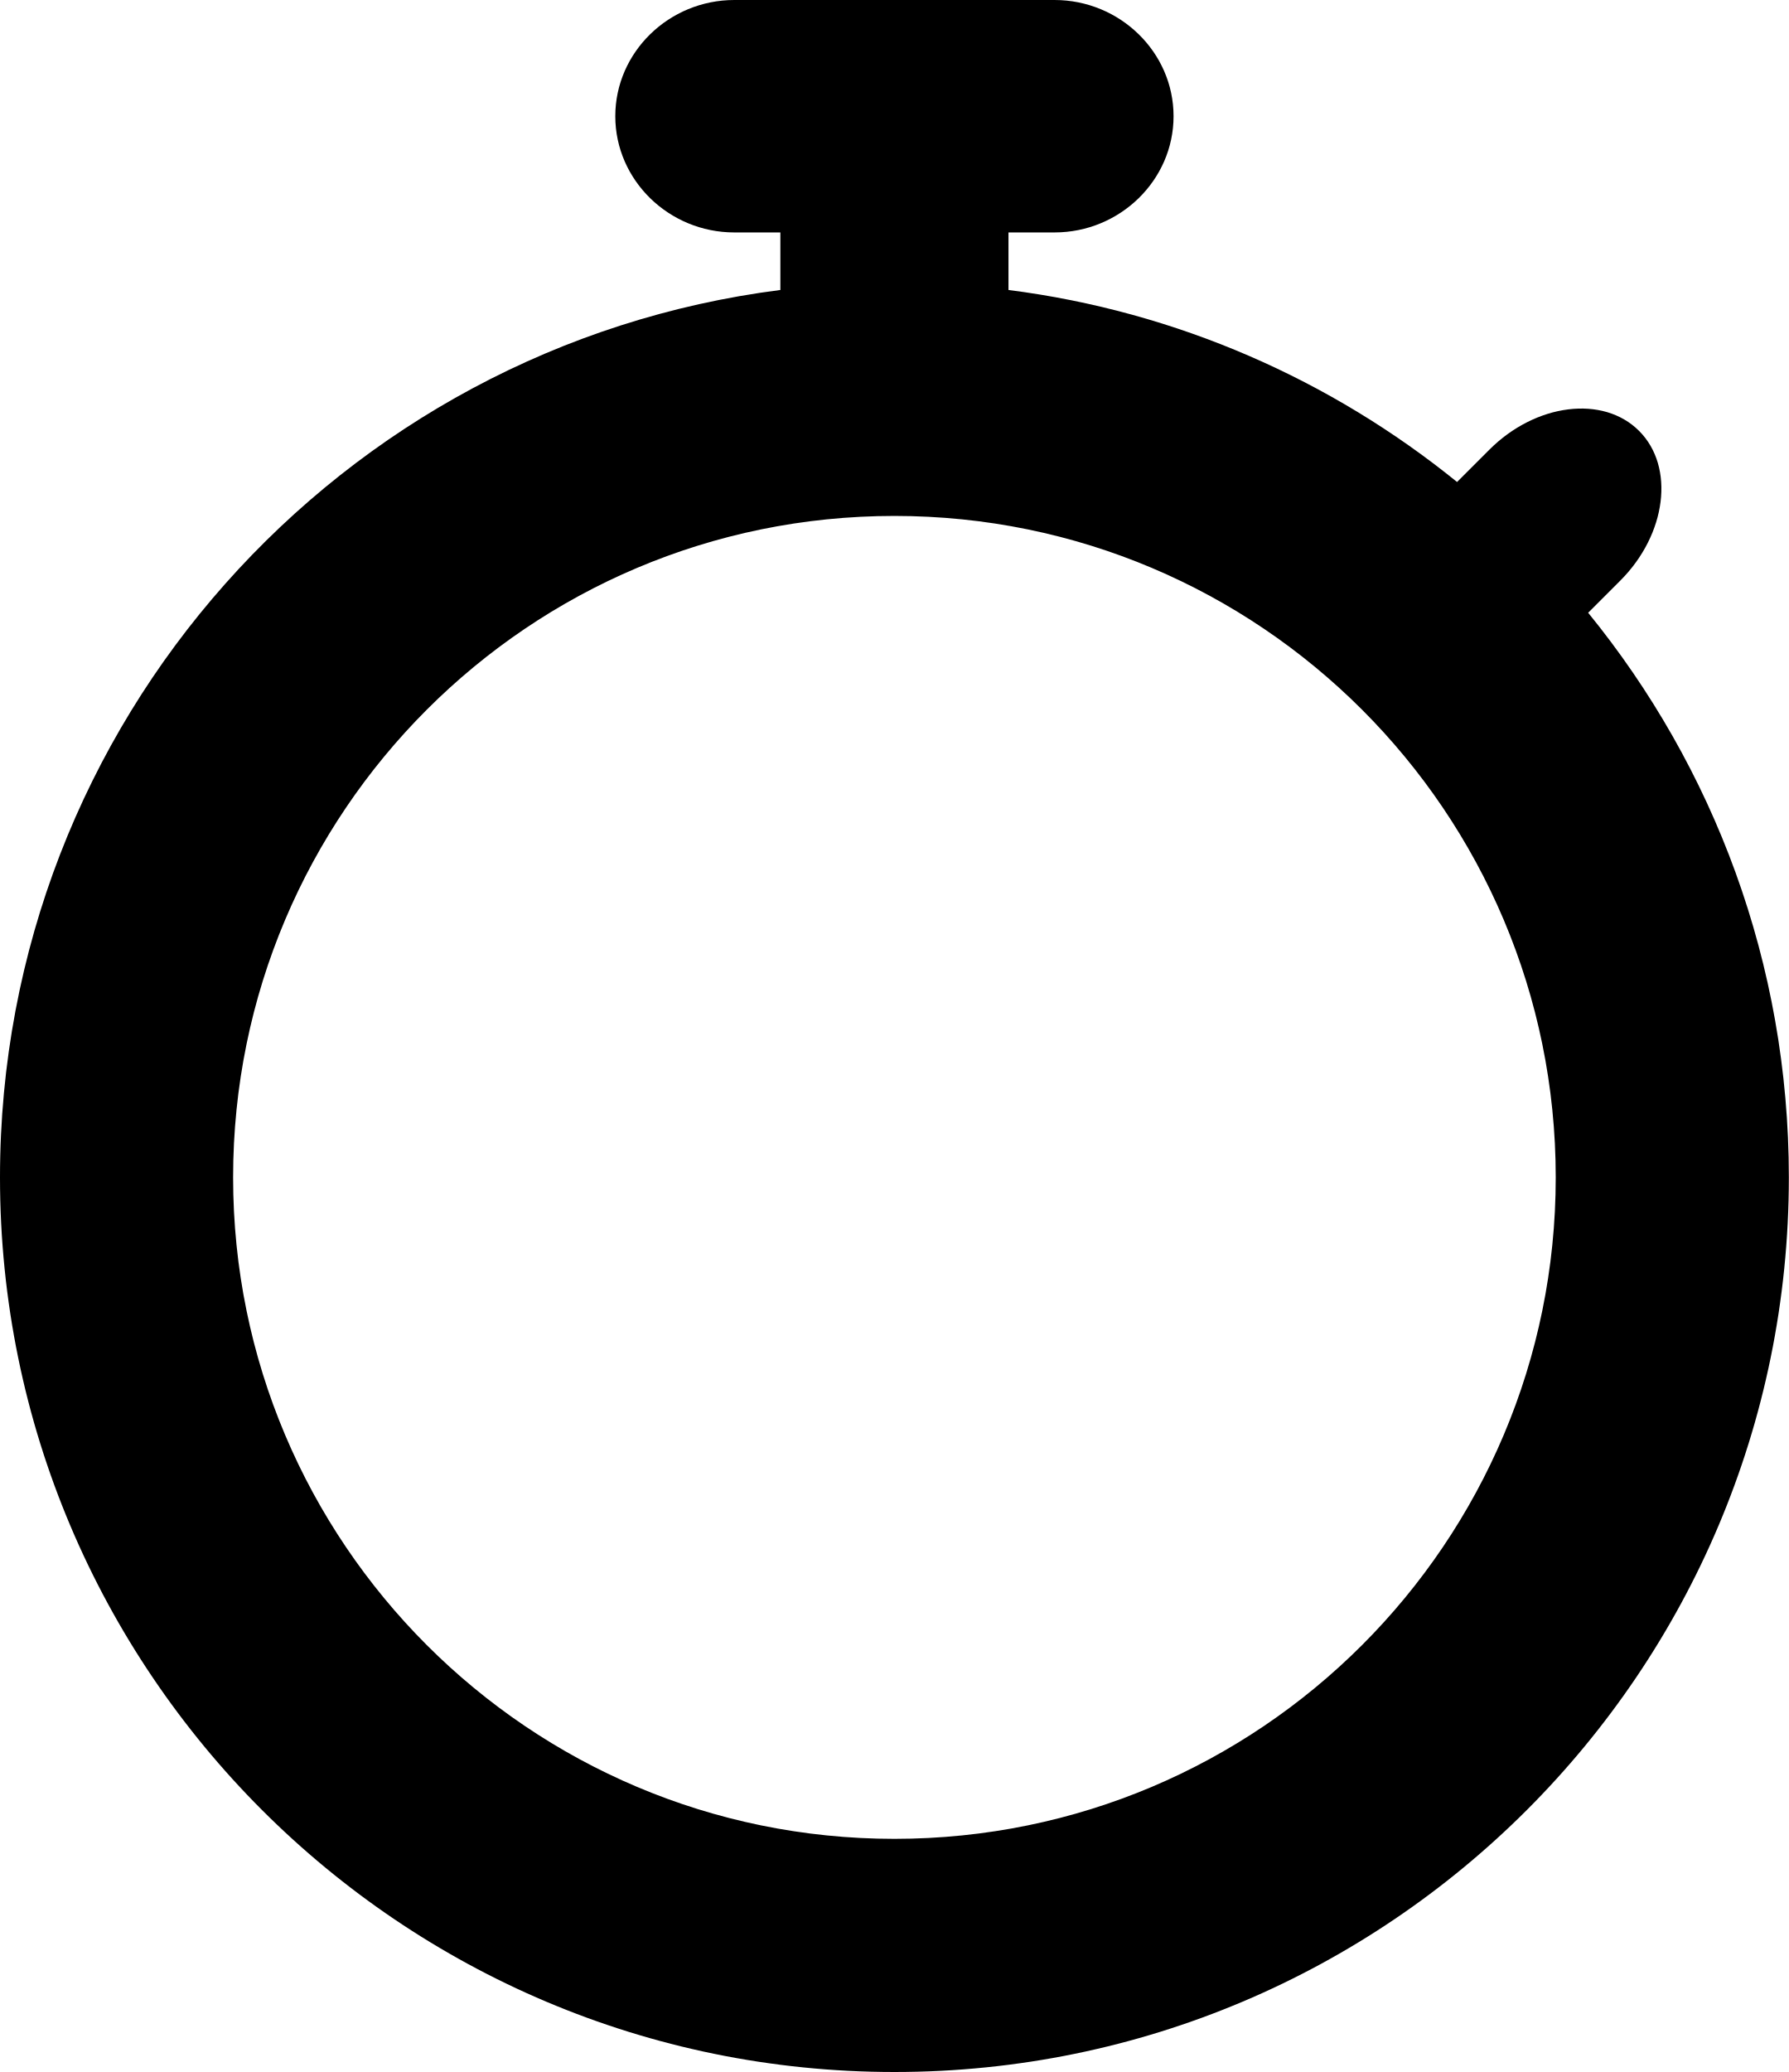
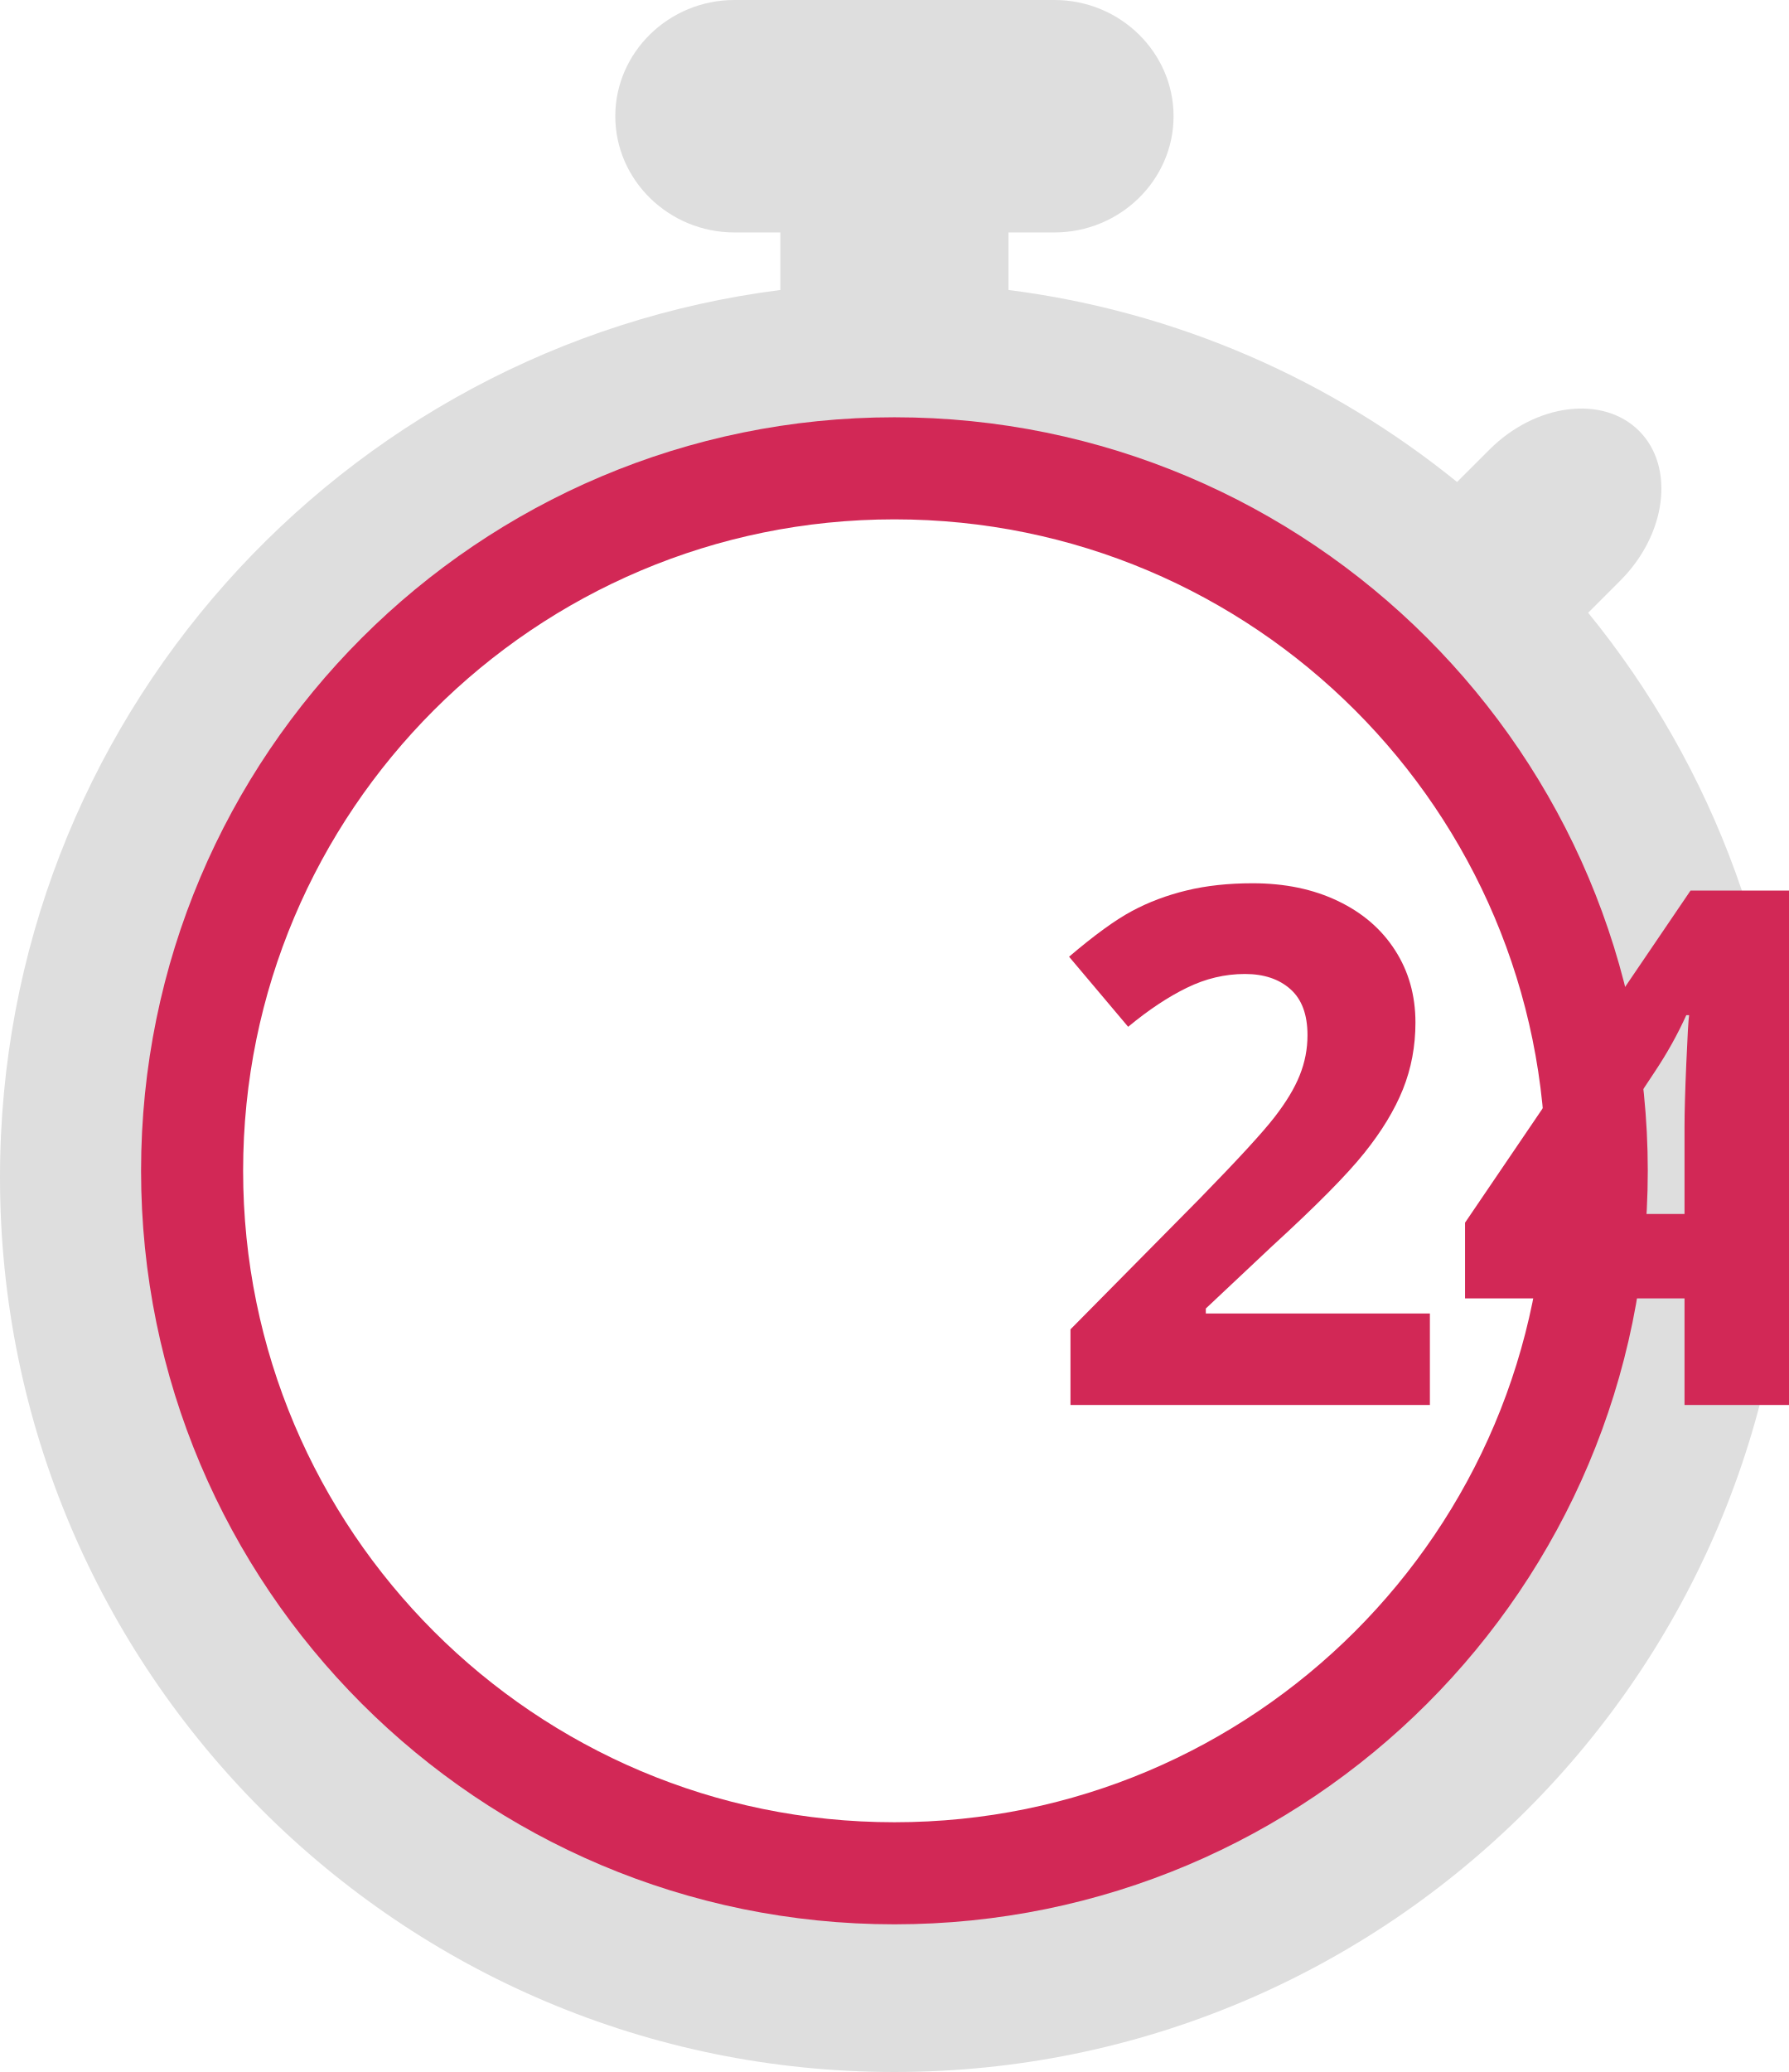
<svg xmlns="http://www.w3.org/2000/svg" version="1.1" id="Layer_1" x="0px" y="0px" width="298px" height="345.097px" viewBox="0 0 298 345.097" enable-background="new 0 0 298 345.097" xml:space="preserve">
-   <path d="M264.568,102.055l5.355-5.355c7.717-7.717,9.124-18.938,3.126-24.935c-5.997-5.997-17.217-4.59-24.934,3.127l-5.386,5.385 C221.768,63.292,196.11,51.875,168,48.297v-9.583h7.658c10.914,0,19.843-8.711,19.843-19.357S186.573,0,175.659,0h-53.317  c-10.913,0-19.842,8.711-19.842,19.357s8.929,19.357,19.842,19.357H130v9.583C56.681,57.629,0,120.244,0,196.097  c0,82.291,66.709,149,149,149c82.29,0,149-66.709,149-149C298,160.434,285.465,127.703,264.568,102.055z M149,306.264 c-60.844,0-110.167-49.323-110.167-110.167S88.156,85.93,149,85.93c60.843,0,110.167,49.323,110.167,110.167  S209.843,306.264,149,306.264z" />
+   <path fill="#dedede" d="M264.568,102.055l5.355-5.355c7.717-7.717,9.124-18.938,3.126-24.935c-5.997-5.997-17.217-4.59-24.934,3.127l-5.386,5.385 C221.768,63.292,196.11,51.875,168,48.297v-9.583h7.658c10.914,0,19.843-8.711,19.843-19.357S186.573,0,175.659,0h-53.317  c-10.913,0-19.842,8.711-19.842,19.357s8.929,19.357,19.842,19.357H130v9.583C56.681,57.629,0,120.244,0,196.097  c0,82.291,66.709,149,149,149c82.29,0,149-66.709,149-149C298,160.434,285.465,127.703,264.568,102.055z M149,306.264 c-60.844,0-110.167-49.323-110.167-110.167S88.156,85.93,149,85.93c60.843,0,110.167,49.323,110.167,110.167  S209.843,306.264,149,306.264z" />
+   <circle r="117" cx="149" cy="195" fill="none" stroke="#d22856" stroke-width="17" />
+   <text x="80" y="234" style="font-family: 'Open Sans'; font-weight:700; font-style: normal; font-size: 120px;     fill: #d22856">
+   24
+   </text>
</svg>
